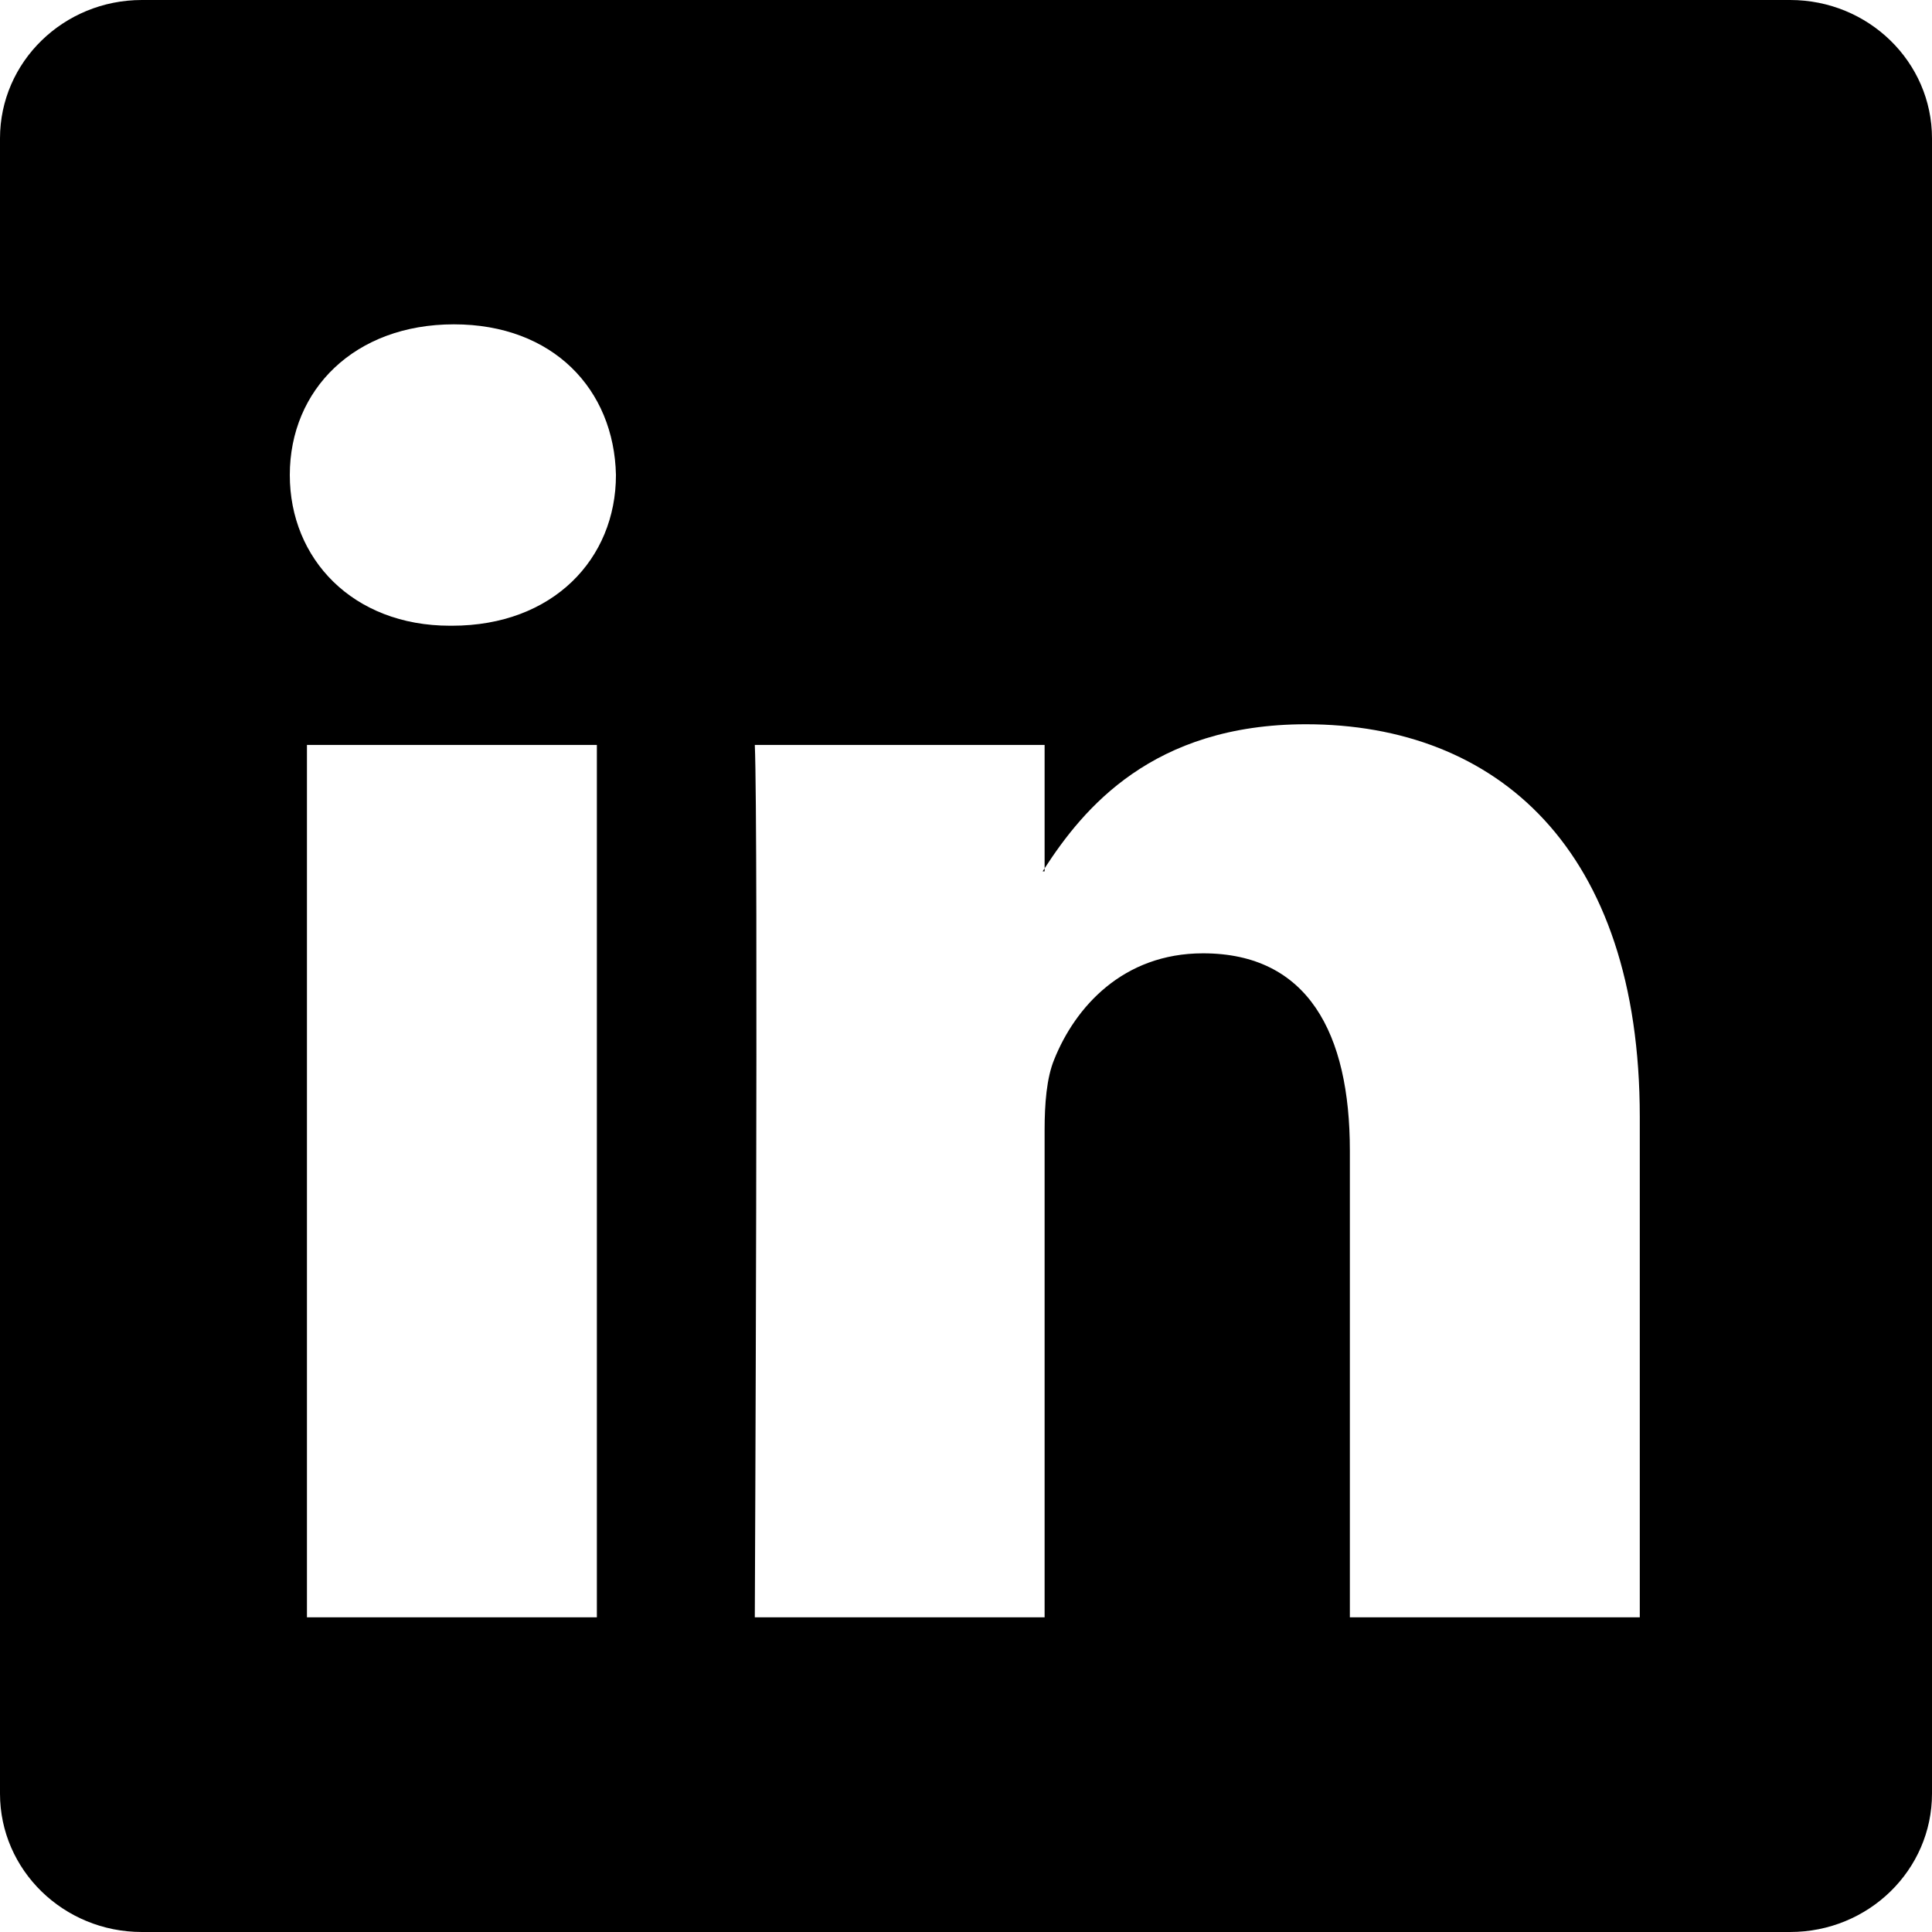
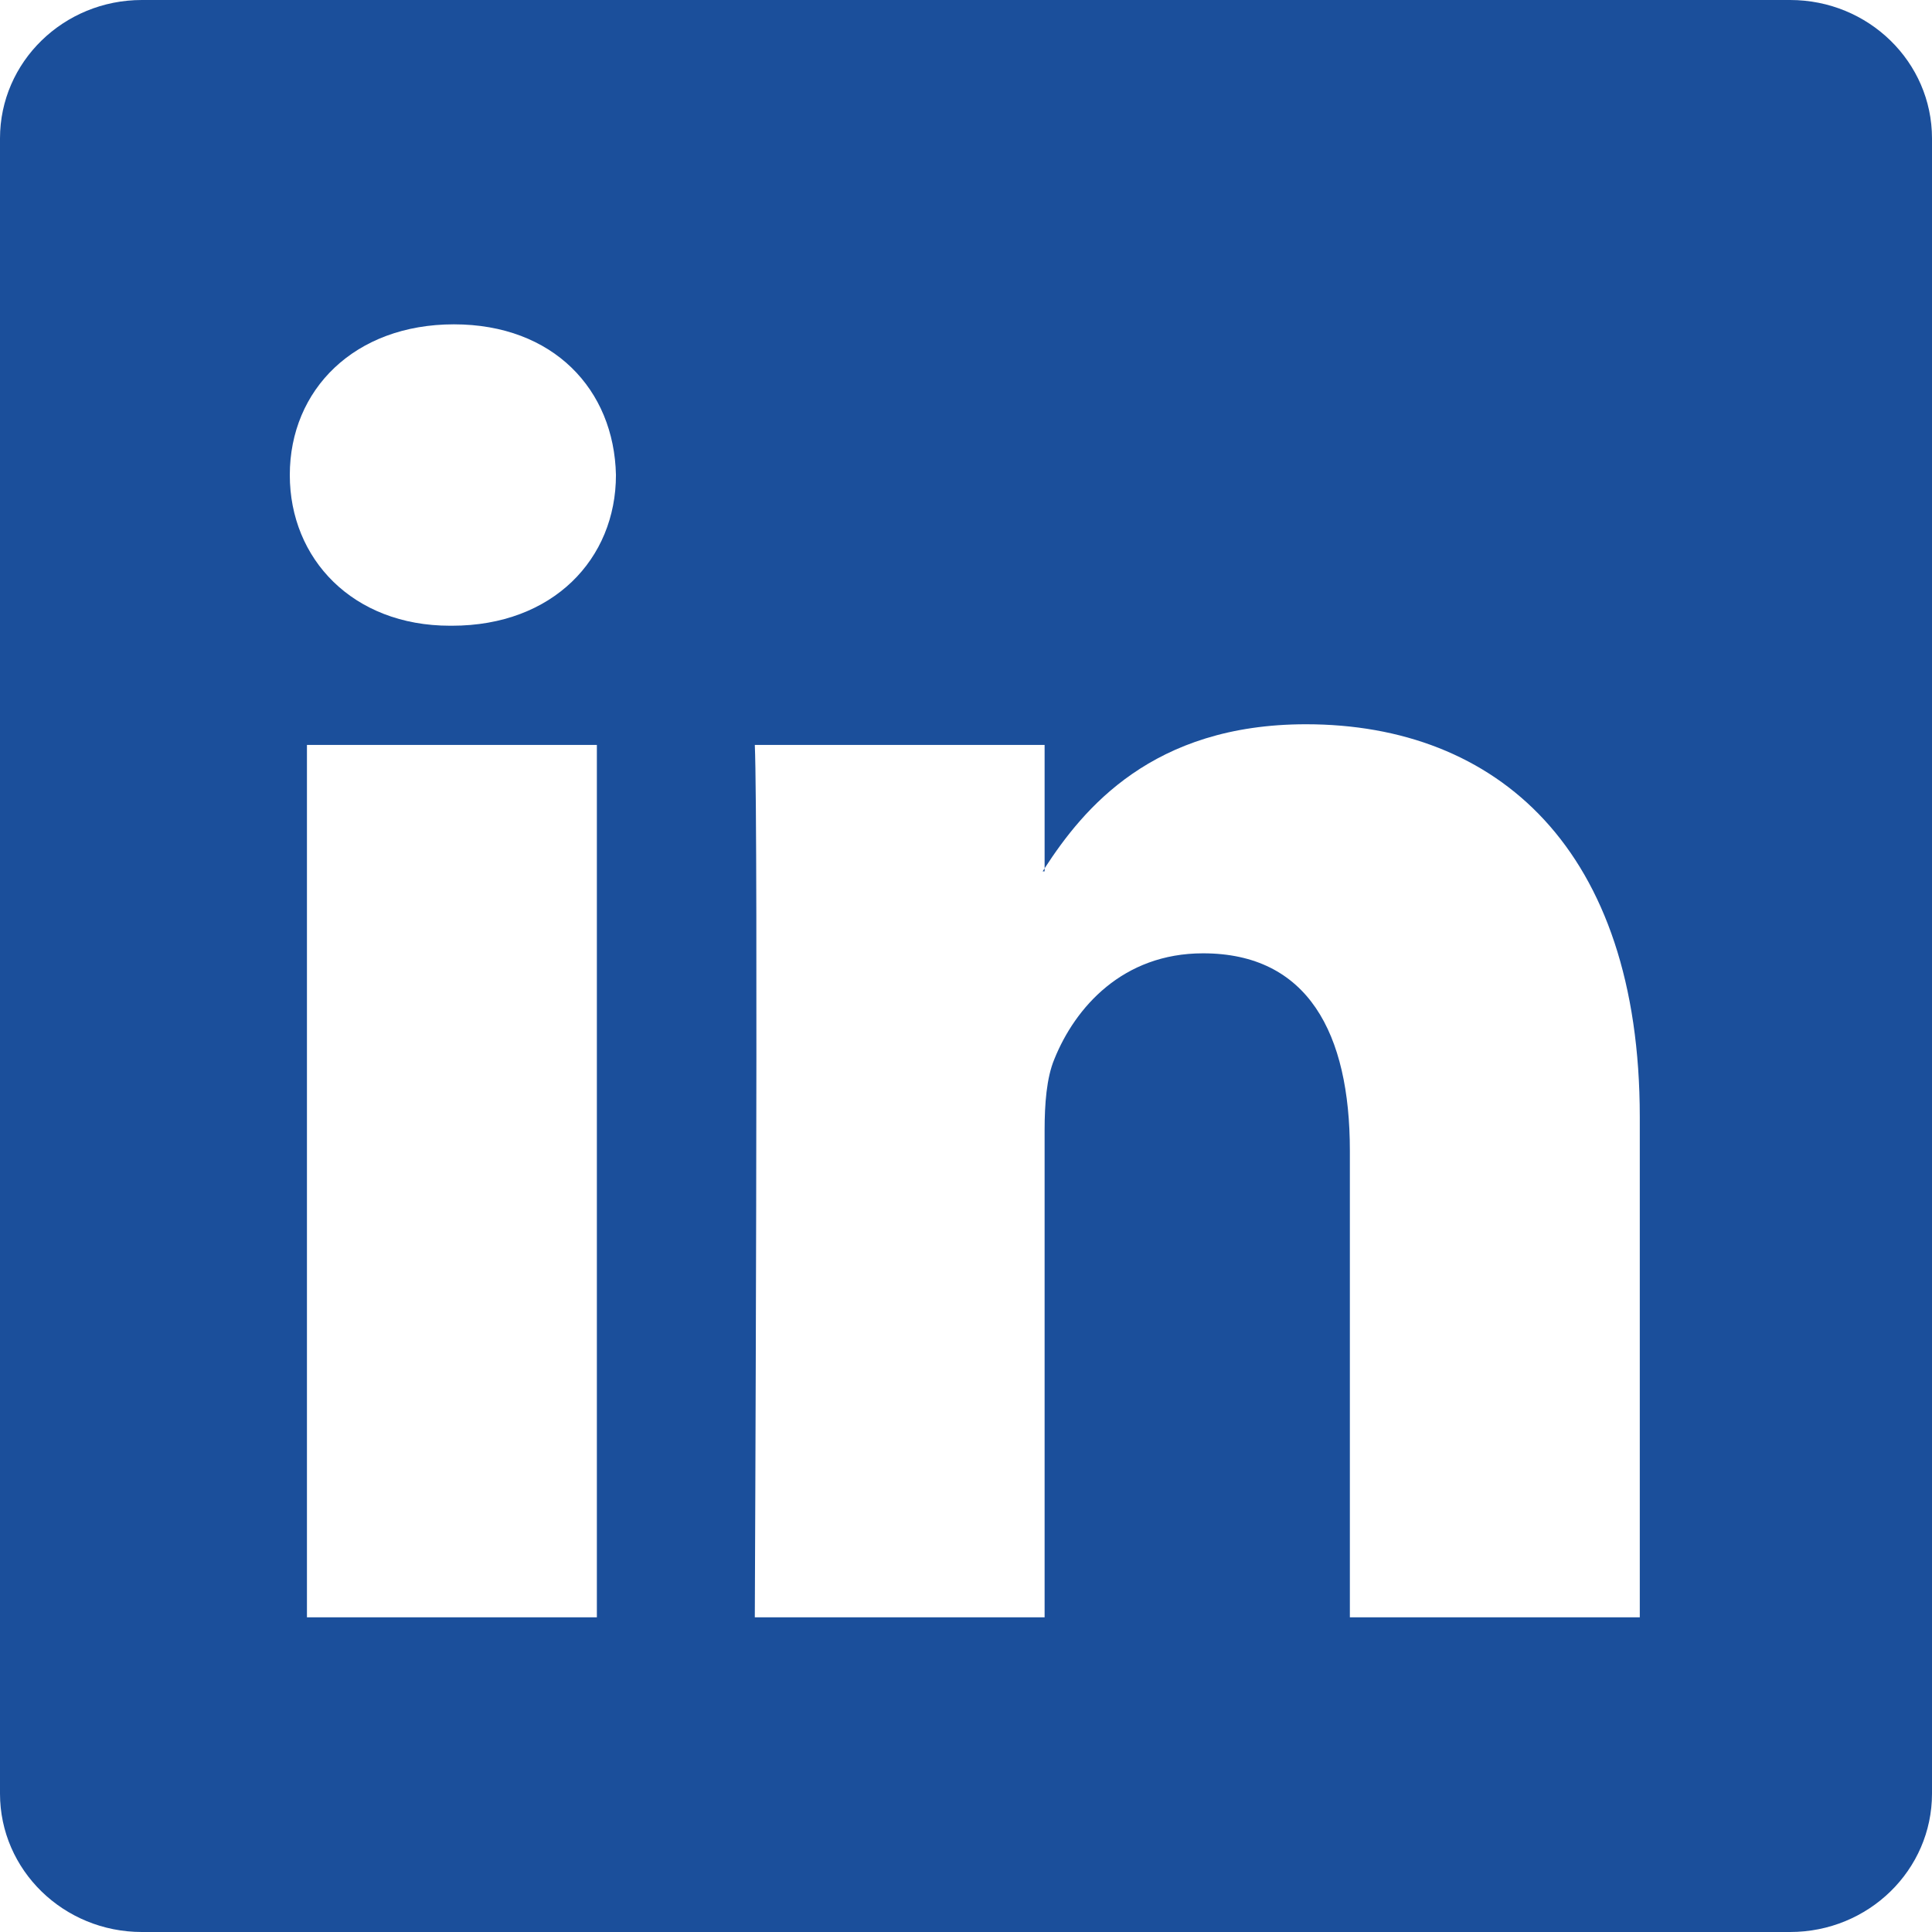
- <svg xmlns="http://www.w3.org/2000/svg" width="16" height="16" fill="currentColor" class="bi bi-linkedin" viewBox="0 0 16 16">
+ <svg xmlns="http://www.w3.org/2000/svg" width="20" height="20" fill="#1b4f9b" class="bi bi-linkedin" viewBox="0 0 16 16">
  <path d="M0 1.146C0 .513.526 0 1.175 0h13.65C15.474 0 16 .513 16 1.146v13.708c0 .633-.526 1.146-1.175 1.146H1.175C.526 16 0 15.487 0 14.854V1.146zm4.943 12.248V6.169H2.542v7.225h2.401zm-1.2-8.212c.837 0 1.358-.554 1.358-1.248-.015-.709-.52-1.248-1.342-1.248-.822 0-1.359.54-1.359 1.248 0 .694.521 1.248 1.327 1.248h.016zm4.908 8.212V9.359c0-.216.016-.432.08-.586.173-.431.568-.878 1.232-.878.869 0 1.216.662 1.216 1.634v3.865h2.401V9.25c0-2.22-1.184-3.252-2.764-3.252-1.274 0-1.845.7-2.165 1.193v.025h-.016a5.54 5.54 0 0 1 .016-.025V6.169h-2.4c.03.678 0 7.225 0 7.225h2.4z" />
</svg>
